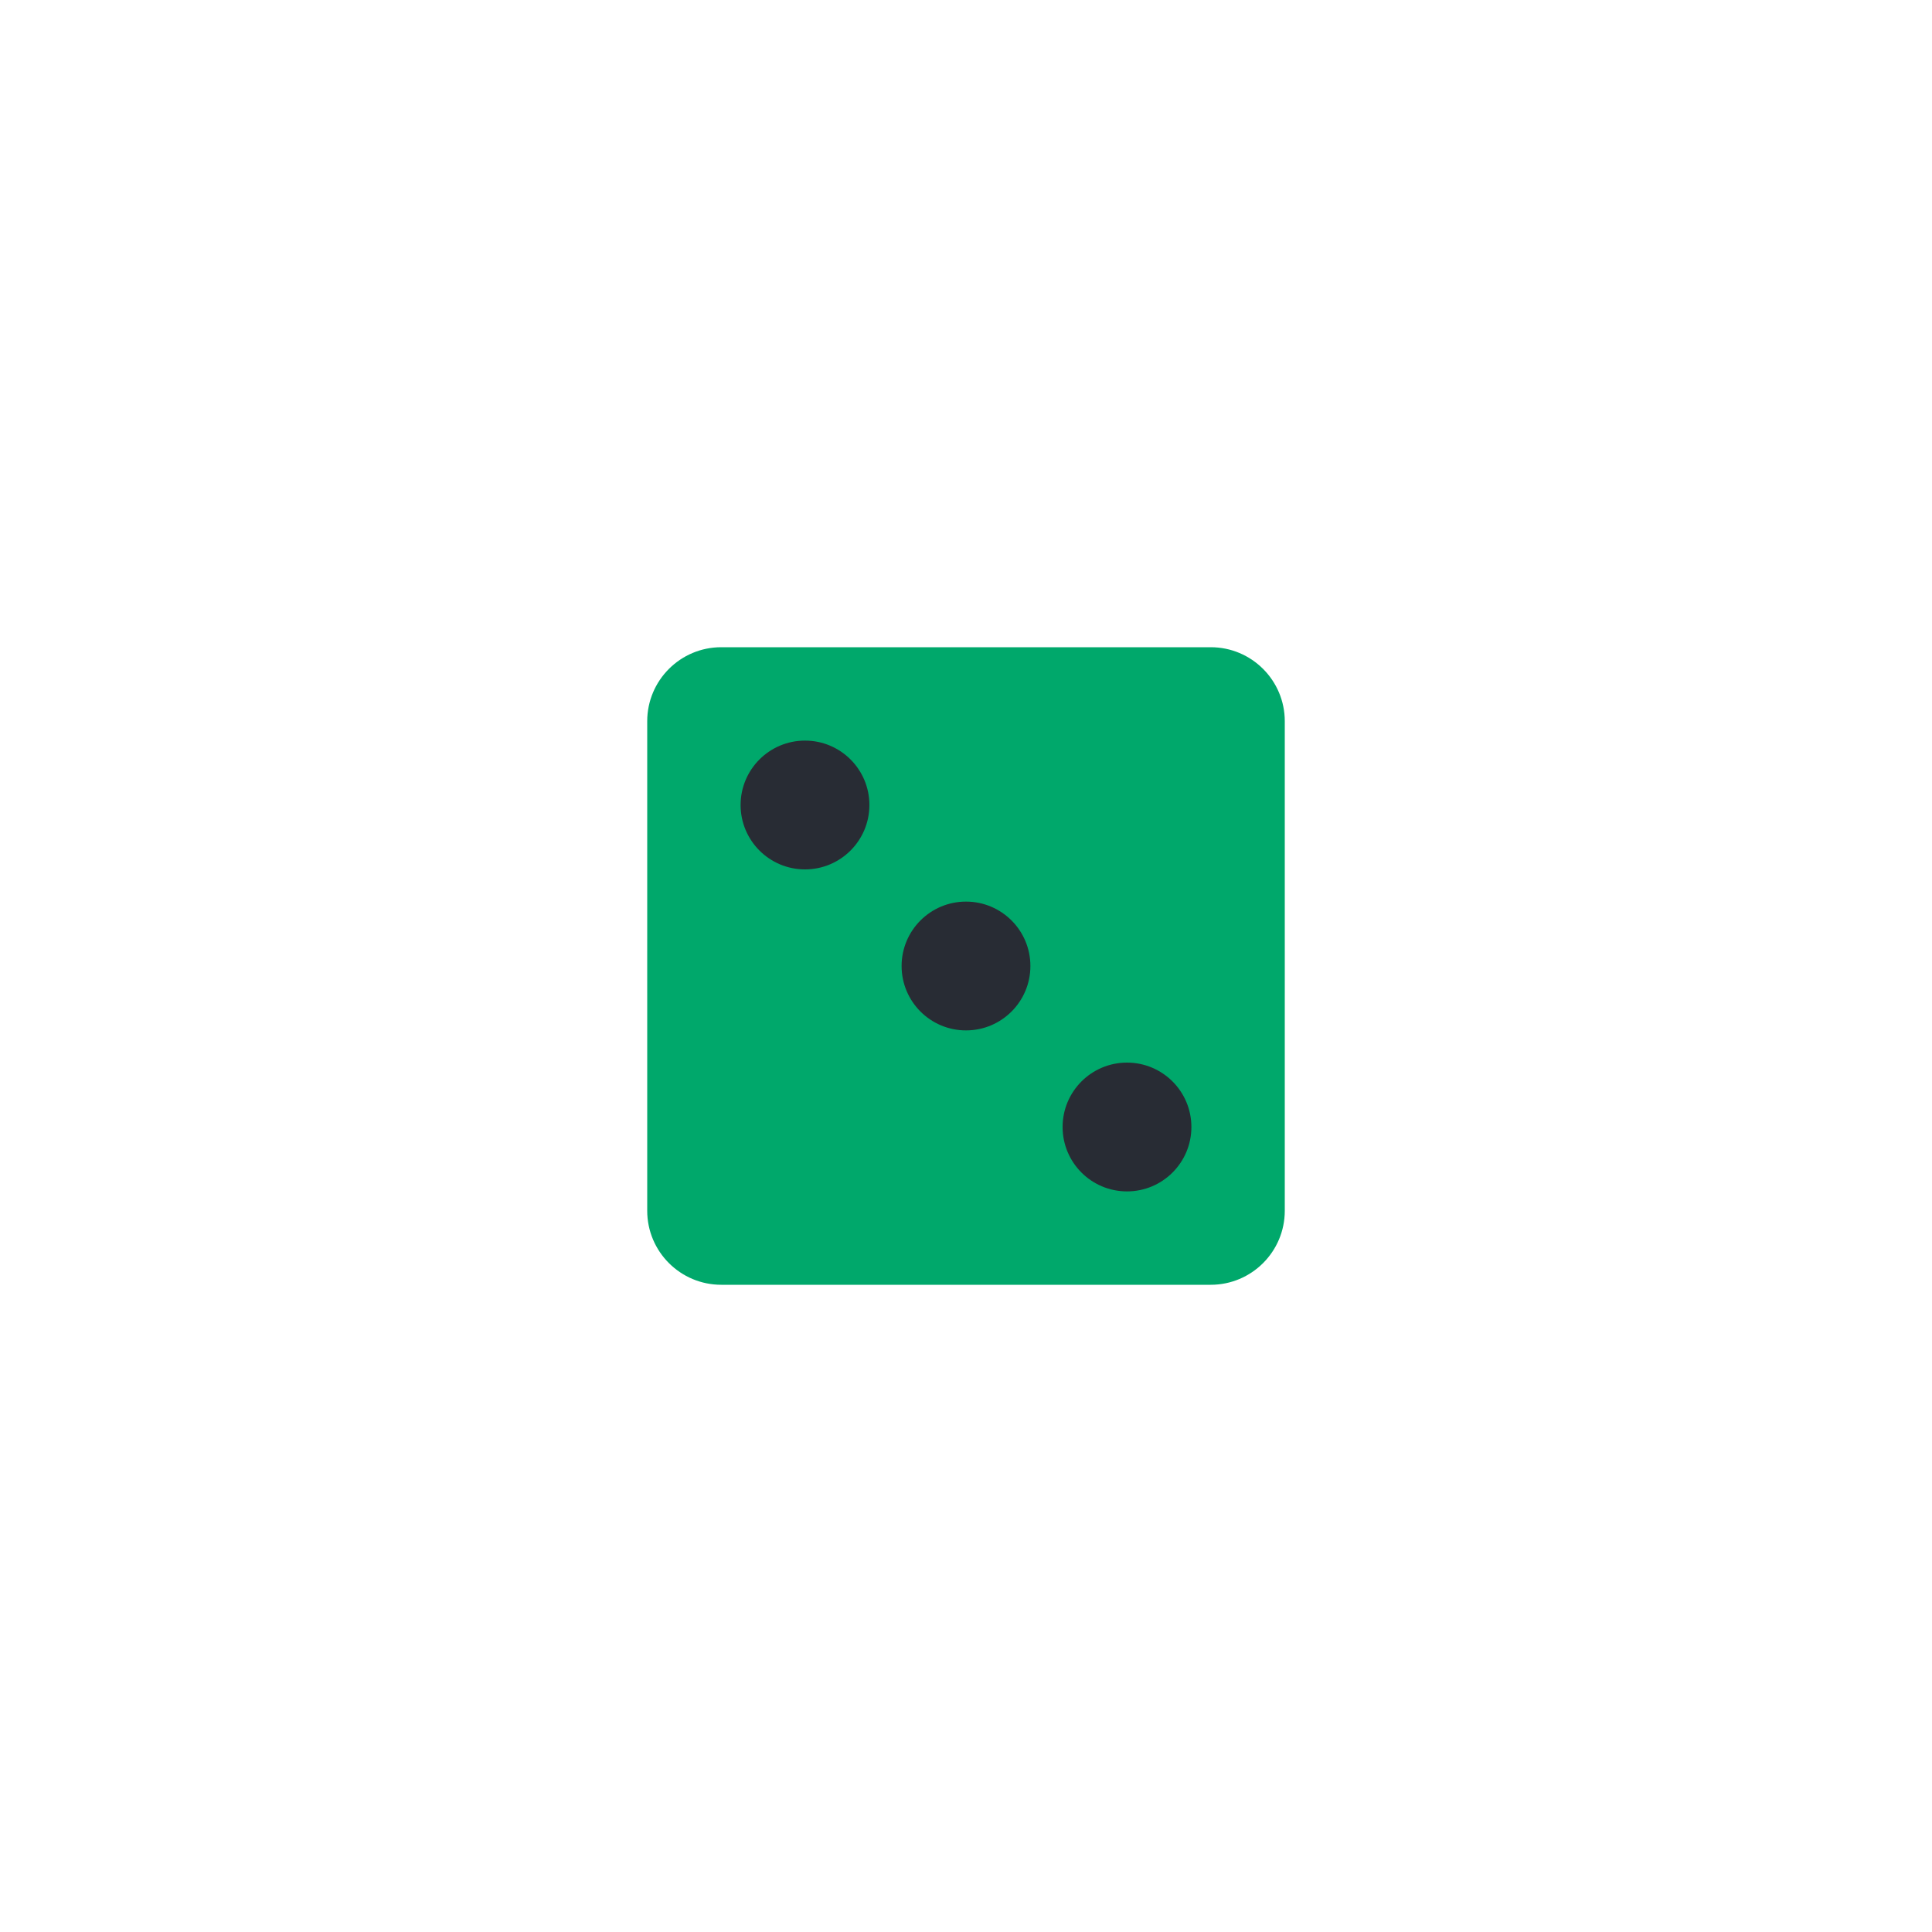
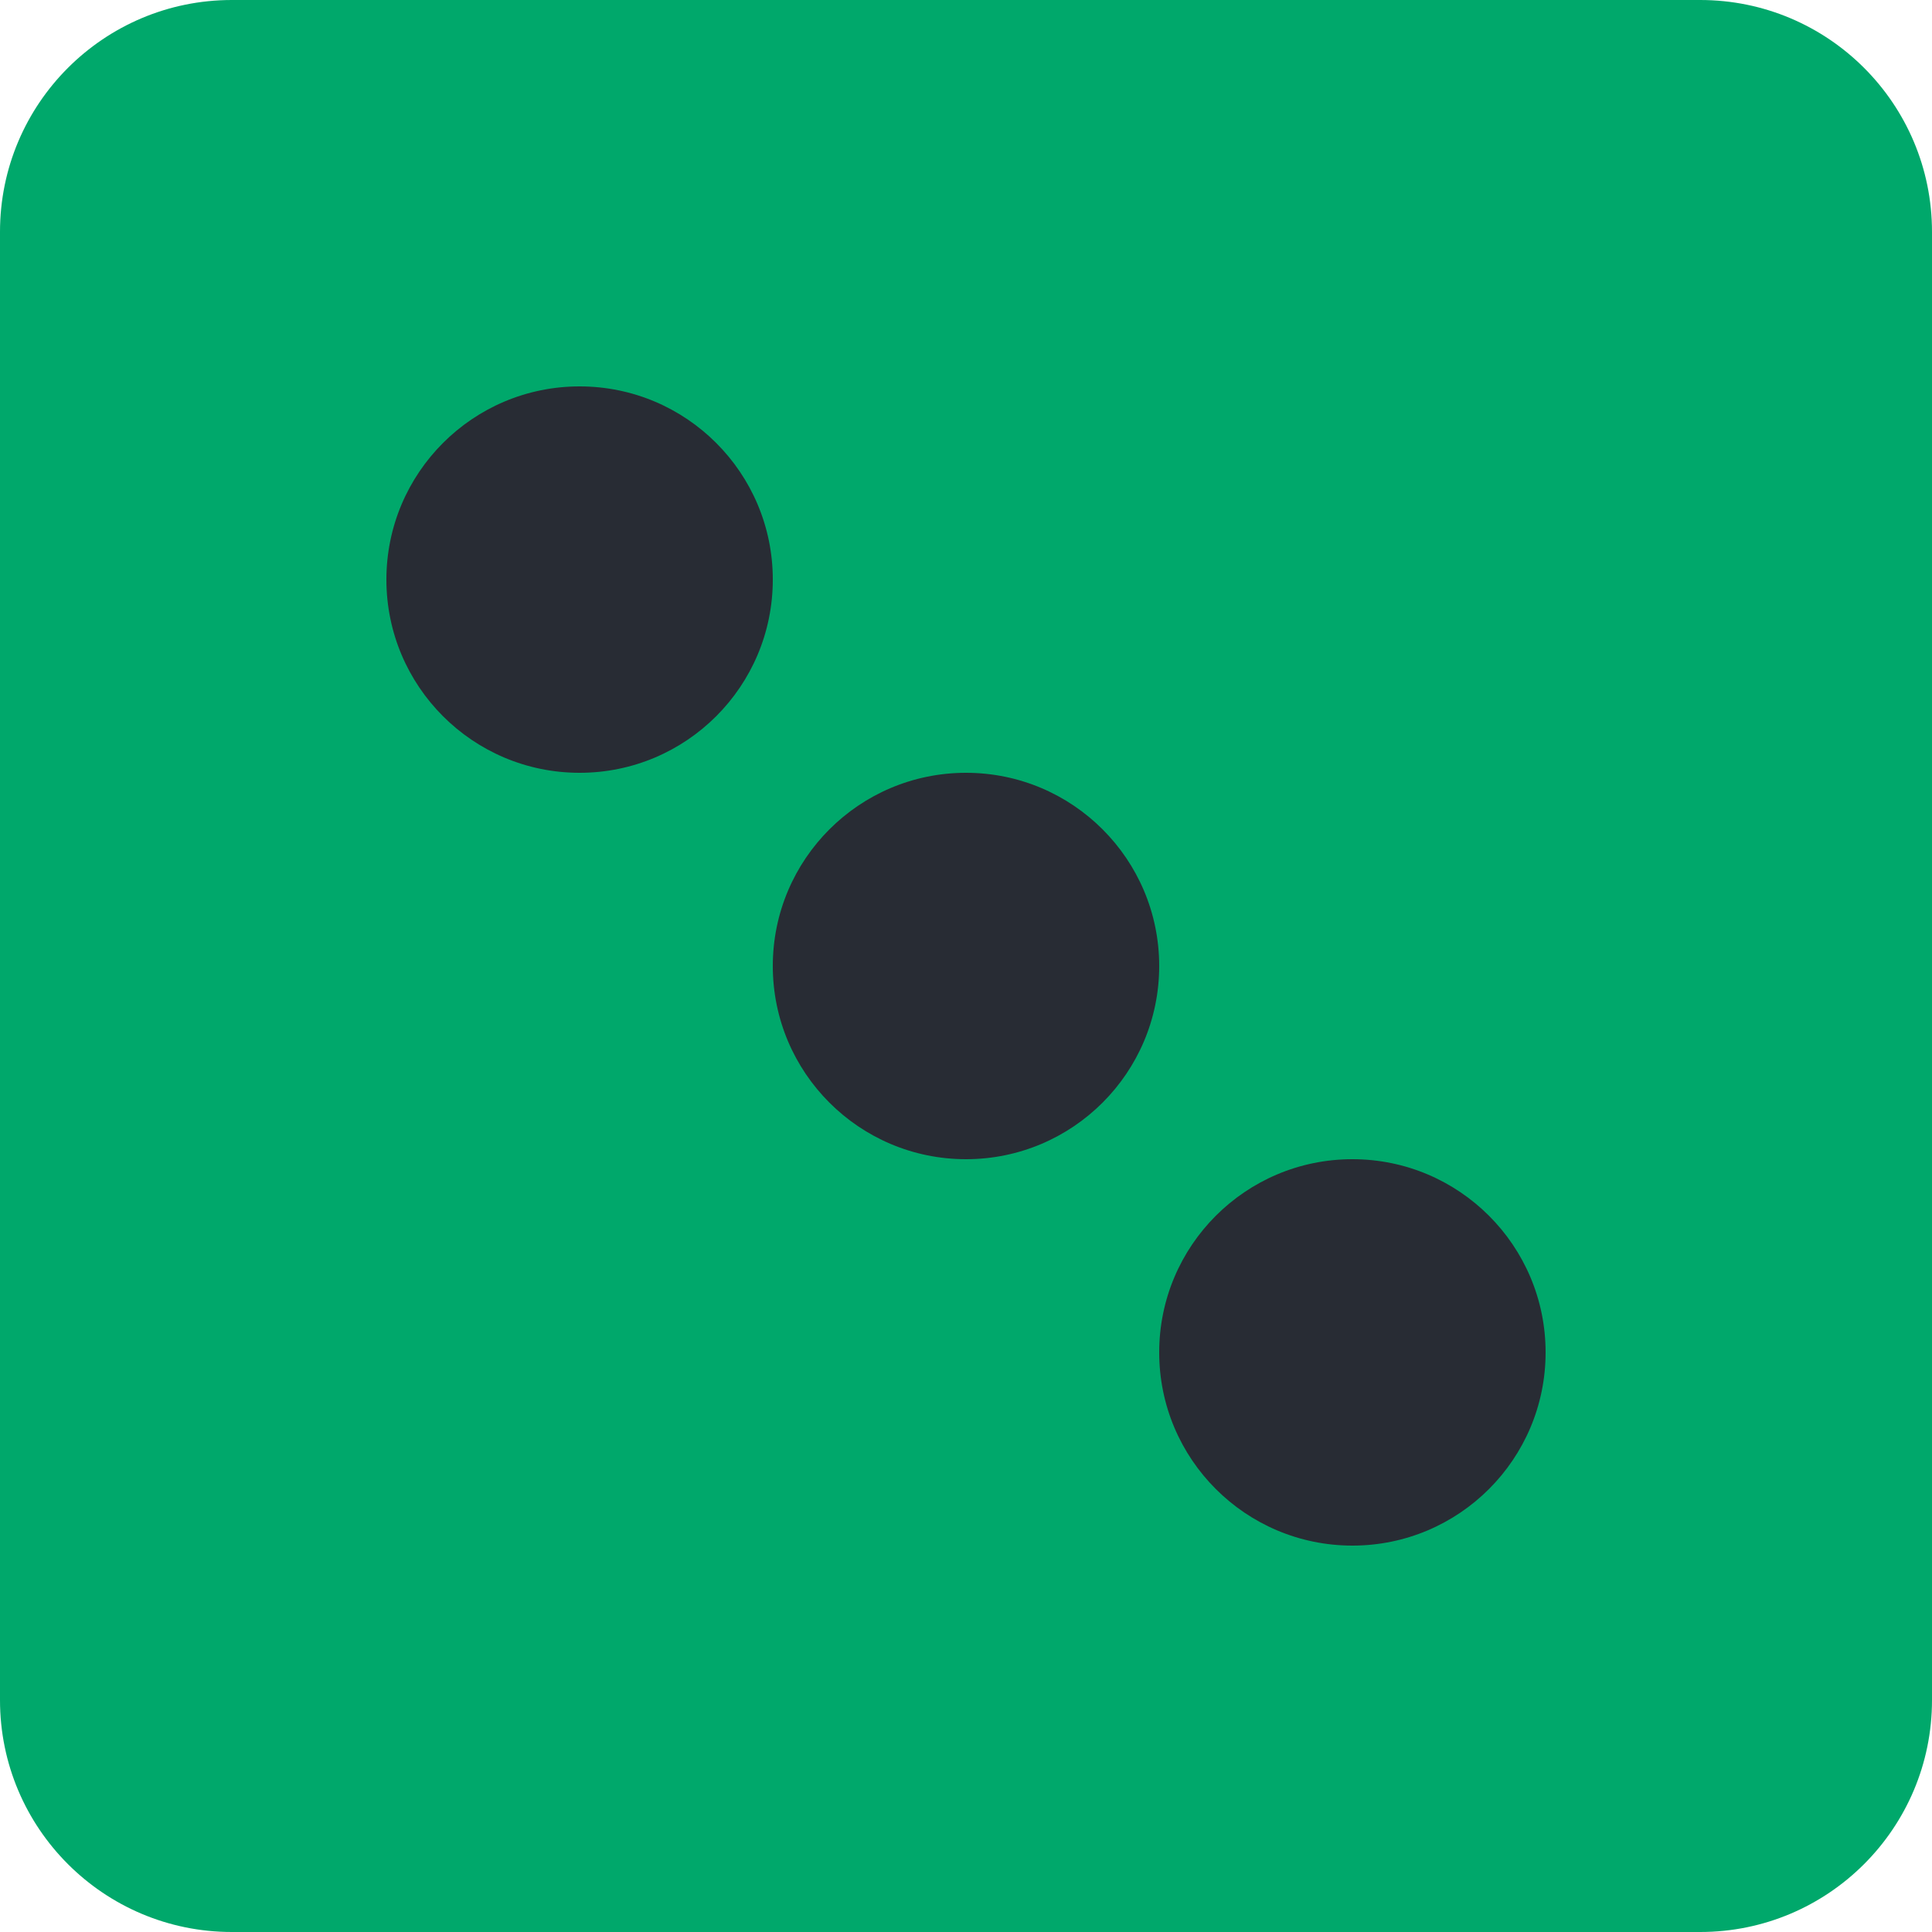
- <svg xmlns="http://www.w3.org/2000/svg" id="e8dSf02u4AV1" viewBox="0 0 300 300" shape-rendering="geometricPrecision" text-rendering="geometricPrecision">
-   <defs>
-     <radialGradient id="e8dSf02u4AV2-stroke" cx="0" cy="0" r="0.5" spreadMethod="pad" gradientUnits="objectBoundingBox" gradientTransform="translate(0.5 0.5)">
-       <stop id="e8dSf02u4AV2-stroke-0" offset="0%" stop-color="#000" />
-       <stop id="e8dSf02u4AV2-stroke-1" offset="7%" stop-color="#b31f1f" />
-       <stop id="e8dSf02u4AV2-stroke-2" offset="11%" stop-color="#1c1c1c" />
-       <stop id="e8dSf02u4AV2-stroke-3" offset="60%" stop-color="#999" />
-       <stop id="e8dSf02u4AV2-stroke-4" offset="100%" stop-color="#fff" />
-     </radialGradient>
-   </defs>
-   <rect width="100" height="100" rx="12" ry="12" transform="translate(100 100)" fill="#00a86b" stroke="url(#e8dSf02u4AV2-stroke)" stroke-linejoin="round" />
-   <ellipse rx="10" ry="10" transform="translate(125 125)" fill="#282c34" stroke-width="0" />
-   <ellipse rx="10" ry="10" transform="translate(150 150)" fill="#282c34" stroke-width="0" />
-   <ellipse rx="10" ry="10" transform="translate(175 175)" fill="#282c34" stroke-width="0" />
+ <svg xmlns="http://www.w3.org/2000/svg" id="elNou1T4YO71" viewBox="0 0 100 100" shape-rendering="geometricPrecision" text-rendering="geometricPrecision">
+   <rect width="100" height="100" rx="12" ry="12" fill="#00a86b" stroke-linejoin="round" />
+   <ellipse rx="10" ry="10" transform="translate(30 30)" fill="#282c34" stroke-width="0" />
+   <ellipse rx="10" ry="10" transform="translate(50 50)" fill="#282c34" stroke-width="0" />
+   <ellipse rx="10" ry="10" transform="translate(70 70)" fill="#282c34" stroke-width="0" />
</svg>
